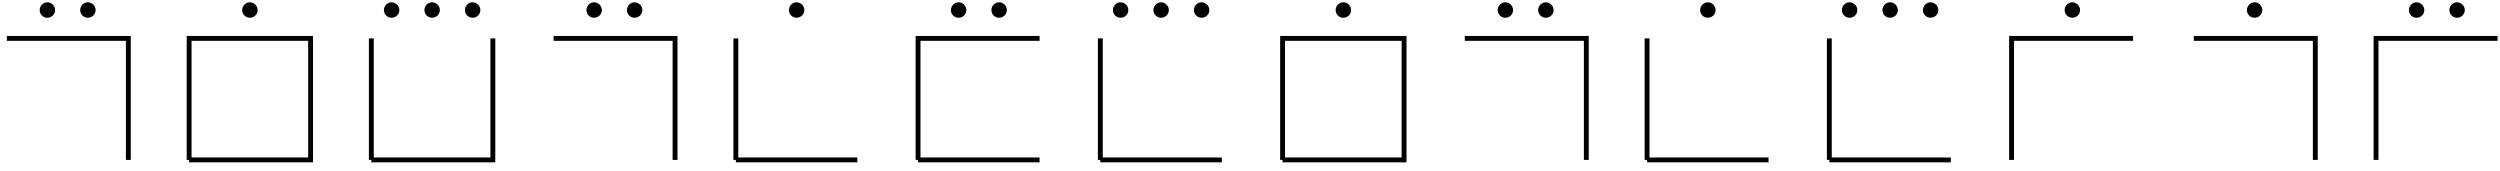
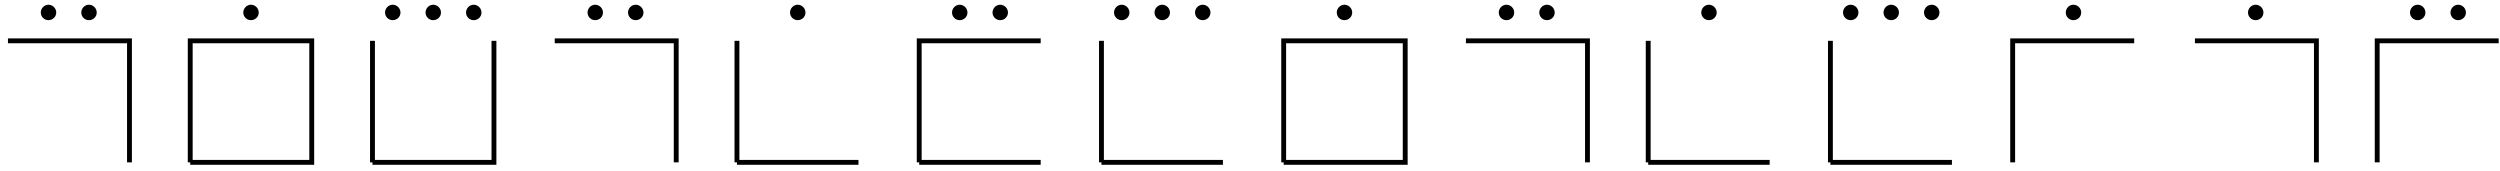
<svg xmlns="http://www.w3.org/2000/svg" xmlns:xlink="http://www.w3.org/1999/xlink" width="205pt" height="14pt" viewBox="0 0 205 14" version="1.1">
  <defs>
    <g>
      <symbol overflow="visible" id="glyph0-0">
        <path style="stroke:none;" d="" />
      </symbol>
      <symbol overflow="visible" id="glyph0-1">
        <path style="stroke:none;" d="M 2.297 -2.984 C 2.297 -3.328 2.016 -3.625 1.656 -3.625 C 1.312 -3.625 1.031 -3.328 1.031 -2.984 C 1.031 -2.641 1.312 -2.359 1.656 -2.359 C 2.016 -2.359 2.297 -2.641 2.297 -2.984 Z M 2.297 -2.984 " />
      </symbol>
    </g>
  </defs>
  <g id="surface1">
-     <path style="fill:none;stroke-width:0.399;stroke-linecap:butt;stroke-linejoin:miter;stroke:rgb(0%,0%,0%);stroke-opacity:1;stroke-miterlimit:10;" d="M 9.961 -0 L 9.961 9.965 L 0.001 9.965 M 14.946 -0 L 24.907 -0 L 24.907 9.965 L 14.946 9.965 L 14.946 -0 M 29.887 -0 L 39.852 -0 L 39.852 9.965 M 29.887 9.965 L 29.887 -0 M 54.793 -0 L 54.793 9.965 L 44.833 9.965 M 59.778 -0 L 69.739 -0 M 59.778 -0 L 59.778 9.965 M 74.719 -0 L 84.684 -0 M 84.684 9.965 L 74.719 9.965 L 74.719 -0 M 89.665 -0 L 99.629 -0 M 89.665 -0 L 89.665 9.965 M 104.61 -0 L 114.571 -0 L 114.571 9.965 L 104.61 9.965 L 104.61 -0 M 129.516 -0 L 129.516 9.965 L 119.551 9.965 M 134.497 -0 L 144.461 -0 M 134.497 -0 L 134.497 9.965 M 149.442 -0 L 159.403 -0 M 149.442 -0 L 149.442 9.965 M 174.348 9.965 L 164.387 9.965 L 164.387 -0 M 189.293 -0 L 189.293 9.965 L 179.329 9.965 M 204.235 9.965 L 194.274 9.965 L 194.274 -0 " transform="matrix(1,0,0,-1,0.562,13.113)" />
+     <path style="fill:none;stroke-width:0.399;stroke-linecap:butt;stroke-linejoin:miter;stroke:rgb(0%,0%,0%);stroke-opacity:1;stroke-miterlimit:10;" d="M 9.963 -0.001 L 9.963 9.964 L -0.002 9.964 M 14.944 -0.001 L 24.909 -0.001 L 24.909 9.964 L 14.944 9.964 L 14.944 -0.001 M 29.889 -0.001 L 39.85 -0.001 L 39.85 9.964 M 29.889 9.964 L 29.889 -0.001 M 54.795 -0.001 L 54.795 9.964 L 44.834 9.964 M 59.776 -0.001 L 69.741 -0.001 M 59.776 -0.001 L 59.776 9.964 M 74.721 -0.001 L 84.682 -0.001 M 84.682 9.964 L 74.721 9.964 L 74.721 -0.001 M 89.666 -0.001 L 99.627 -0.001 M 89.666 -0.001 L 89.666 9.964 M 104.608 -0.001 L 114.573 -0.001 L 114.573 9.964 L 104.608 9.964 L 104.608 -0.001 M 129.518 -0.001 L 129.518 9.964 L 119.553 9.964 M 134.498 -0.001 L 144.459 -0.001 M 134.498 -0.001 L 134.498 9.964 M 149.44 -0.001 L 159.405 -0.001 M 149.44 -0.001 L 149.44 9.964 M 174.35 9.964 L 164.385 9.964 L 164.385 -0.001 M 189.291 -0.001 L 189.291 9.964 L 179.33 9.964 M 204.237 9.964 L 194.276 9.964 L 194.276 -0.001 " transform="matrix(1,0,0,-1,0.654,13.312)" />
    <g style="fill:rgb(0%,0%,0%);fill-opacity:1;">
-       <use xlink:href="#glyph0-1" x="2.222" y="3.814" />
-       <use xlink:href="#glyph0-1" x="5.543" y="3.814" />
+       <use xlink:href="#glyph0-1" x="2.314" y="4.013" />
+       <use xlink:href="#glyph0-1" x="5.635" y="4.013" />
    </g>
    <g style="fill:rgb(0%,0%,0%);fill-opacity:1;">
-       <use xlink:href="#glyph0-1" x="18.827" y="3.814" />
+       <use xlink:href="#glyph0-1" x="18.919" y="4.013" />
    </g>
    <g style="fill:rgb(0%,0%,0%);fill-opacity:1;">
-       <use xlink:href="#glyph0-1" x="30.45" y="3.814" />
-       <use xlink:href="#glyph0-1" x="33.771" y="3.814" />
-       <use xlink:href="#glyph0-1" x="37.092" y="3.814" />
+       <use xlink:href="#glyph0-1" x="30.542" y="4.013" />
+       <use xlink:href="#glyph0-1" x="33.863" y="4.013" />
+       <use xlink:href="#glyph0-1" x="37.184" y="4.013" />
    </g>
    <g style="fill:rgb(0%,0%,0%);fill-opacity:1;">
-       <use xlink:href="#glyph0-1" x="47.055" y="3.814" />
-       <use xlink:href="#glyph0-1" x="50.376" y="3.814" />
+       <use xlink:href="#glyph0-1" x="47.147" y="4.013" />
+       <use xlink:href="#glyph0-1" x="50.468" y="4.013" />
    </g>
    <g style="fill:rgb(0%,0%,0%);fill-opacity:1;">
-       <use xlink:href="#glyph0-1" x="63.66" y="3.814" />
+       <use xlink:href="#glyph0-1" x="63.752" y="4.013" />
    </g>
    <g style="fill:rgb(0%,0%,0%);fill-opacity:1;">
-       <use xlink:href="#glyph0-1" x="76.943" y="3.814" />
-       <use xlink:href="#glyph0-1" x="80.264" y="3.814" />
+       <use xlink:href="#glyph0-1" x="77.035" y="4.013" />
+       <use xlink:href="#glyph0-1" x="80.356" y="4.013" />
    </g>
    <g style="fill:rgb(0%,0%,0%);fill-opacity:1;">
-       <use xlink:href="#glyph0-1" x="90.227" y="3.814" />
-       <use xlink:href="#glyph0-1" x="93.548" y="3.814" />
-       <use xlink:href="#glyph0-1" x="96.869" y="3.814" />
+       <use xlink:href="#glyph0-1" x="90.319" y="4.013" />
+       <use xlink:href="#glyph0-1" x="93.64" y="4.013" />
+       <use xlink:href="#glyph0-1" x="96.961" y="4.013" />
    </g>
    <g style="fill:rgb(0%,0%,0%);fill-opacity:1;">
-       <use xlink:href="#glyph0-1" x="108.492" y="3.814" />
+       <use xlink:href="#glyph0-1" x="108.584" y="4.013" />
    </g>
    <g style="fill:rgb(0%,0%,0%);fill-opacity:1;">
-       <use xlink:href="#glyph0-1" x="121.776" y="3.814" />
-       <use xlink:href="#glyph0-1" x="125.097" y="3.814" />
+       <use xlink:href="#glyph0-1" x="121.868" y="4.013" />
+       <use xlink:href="#glyph0-1" x="125.189" y="4.013" />
    </g>
    <g style="fill:rgb(0%,0%,0%);fill-opacity:1;">
-       <use xlink:href="#glyph0-1" x="138.38" y="3.814" />
+       <use xlink:href="#glyph0-1" x="138.472" y="4.013" />
    </g>
    <g style="fill:rgb(0%,0%,0%);fill-opacity:1;">
-       <use xlink:href="#glyph0-1" x="150.004" y="3.814" />
-       <use xlink:href="#glyph0-1" x="153.325" y="3.814" />
-       <use xlink:href="#glyph0-1" x="156.646" y="3.814" />
+       <use xlink:href="#glyph0-1" x="150.096" y="4.013" />
+       <use xlink:href="#glyph0-1" x="153.417" y="4.013" />
+       <use xlink:href="#glyph0-1" x="156.738" y="4.013" />
    </g>
    <g style="fill:rgb(0%,0%,0%);fill-opacity:1;">
-       <use xlink:href="#glyph0-1" x="168.269" y="3.814" />
+       <use xlink:href="#glyph0-1" x="168.361" y="4.013" />
    </g>
    <g style="fill:rgb(0%,0%,0%);fill-opacity:1;">
-       <use xlink:href="#glyph0-1" x="183.213" y="3.814" />
+       <use xlink:href="#glyph0-1" x="183.305" y="4.013" />
    </g>
    <g style="fill:rgb(0%,0%,0%);fill-opacity:1;">
-       <use xlink:href="#glyph0-1" x="196.496" y="3.814" />
-       <use xlink:href="#glyph0-1" x="199.817" y="3.814" />
+       <use xlink:href="#glyph0-1" x="196.588" y="4.013" />
+       <use xlink:href="#glyph0-1" x="199.909" y="4.013" />
    </g>
  </g>
</svg>
